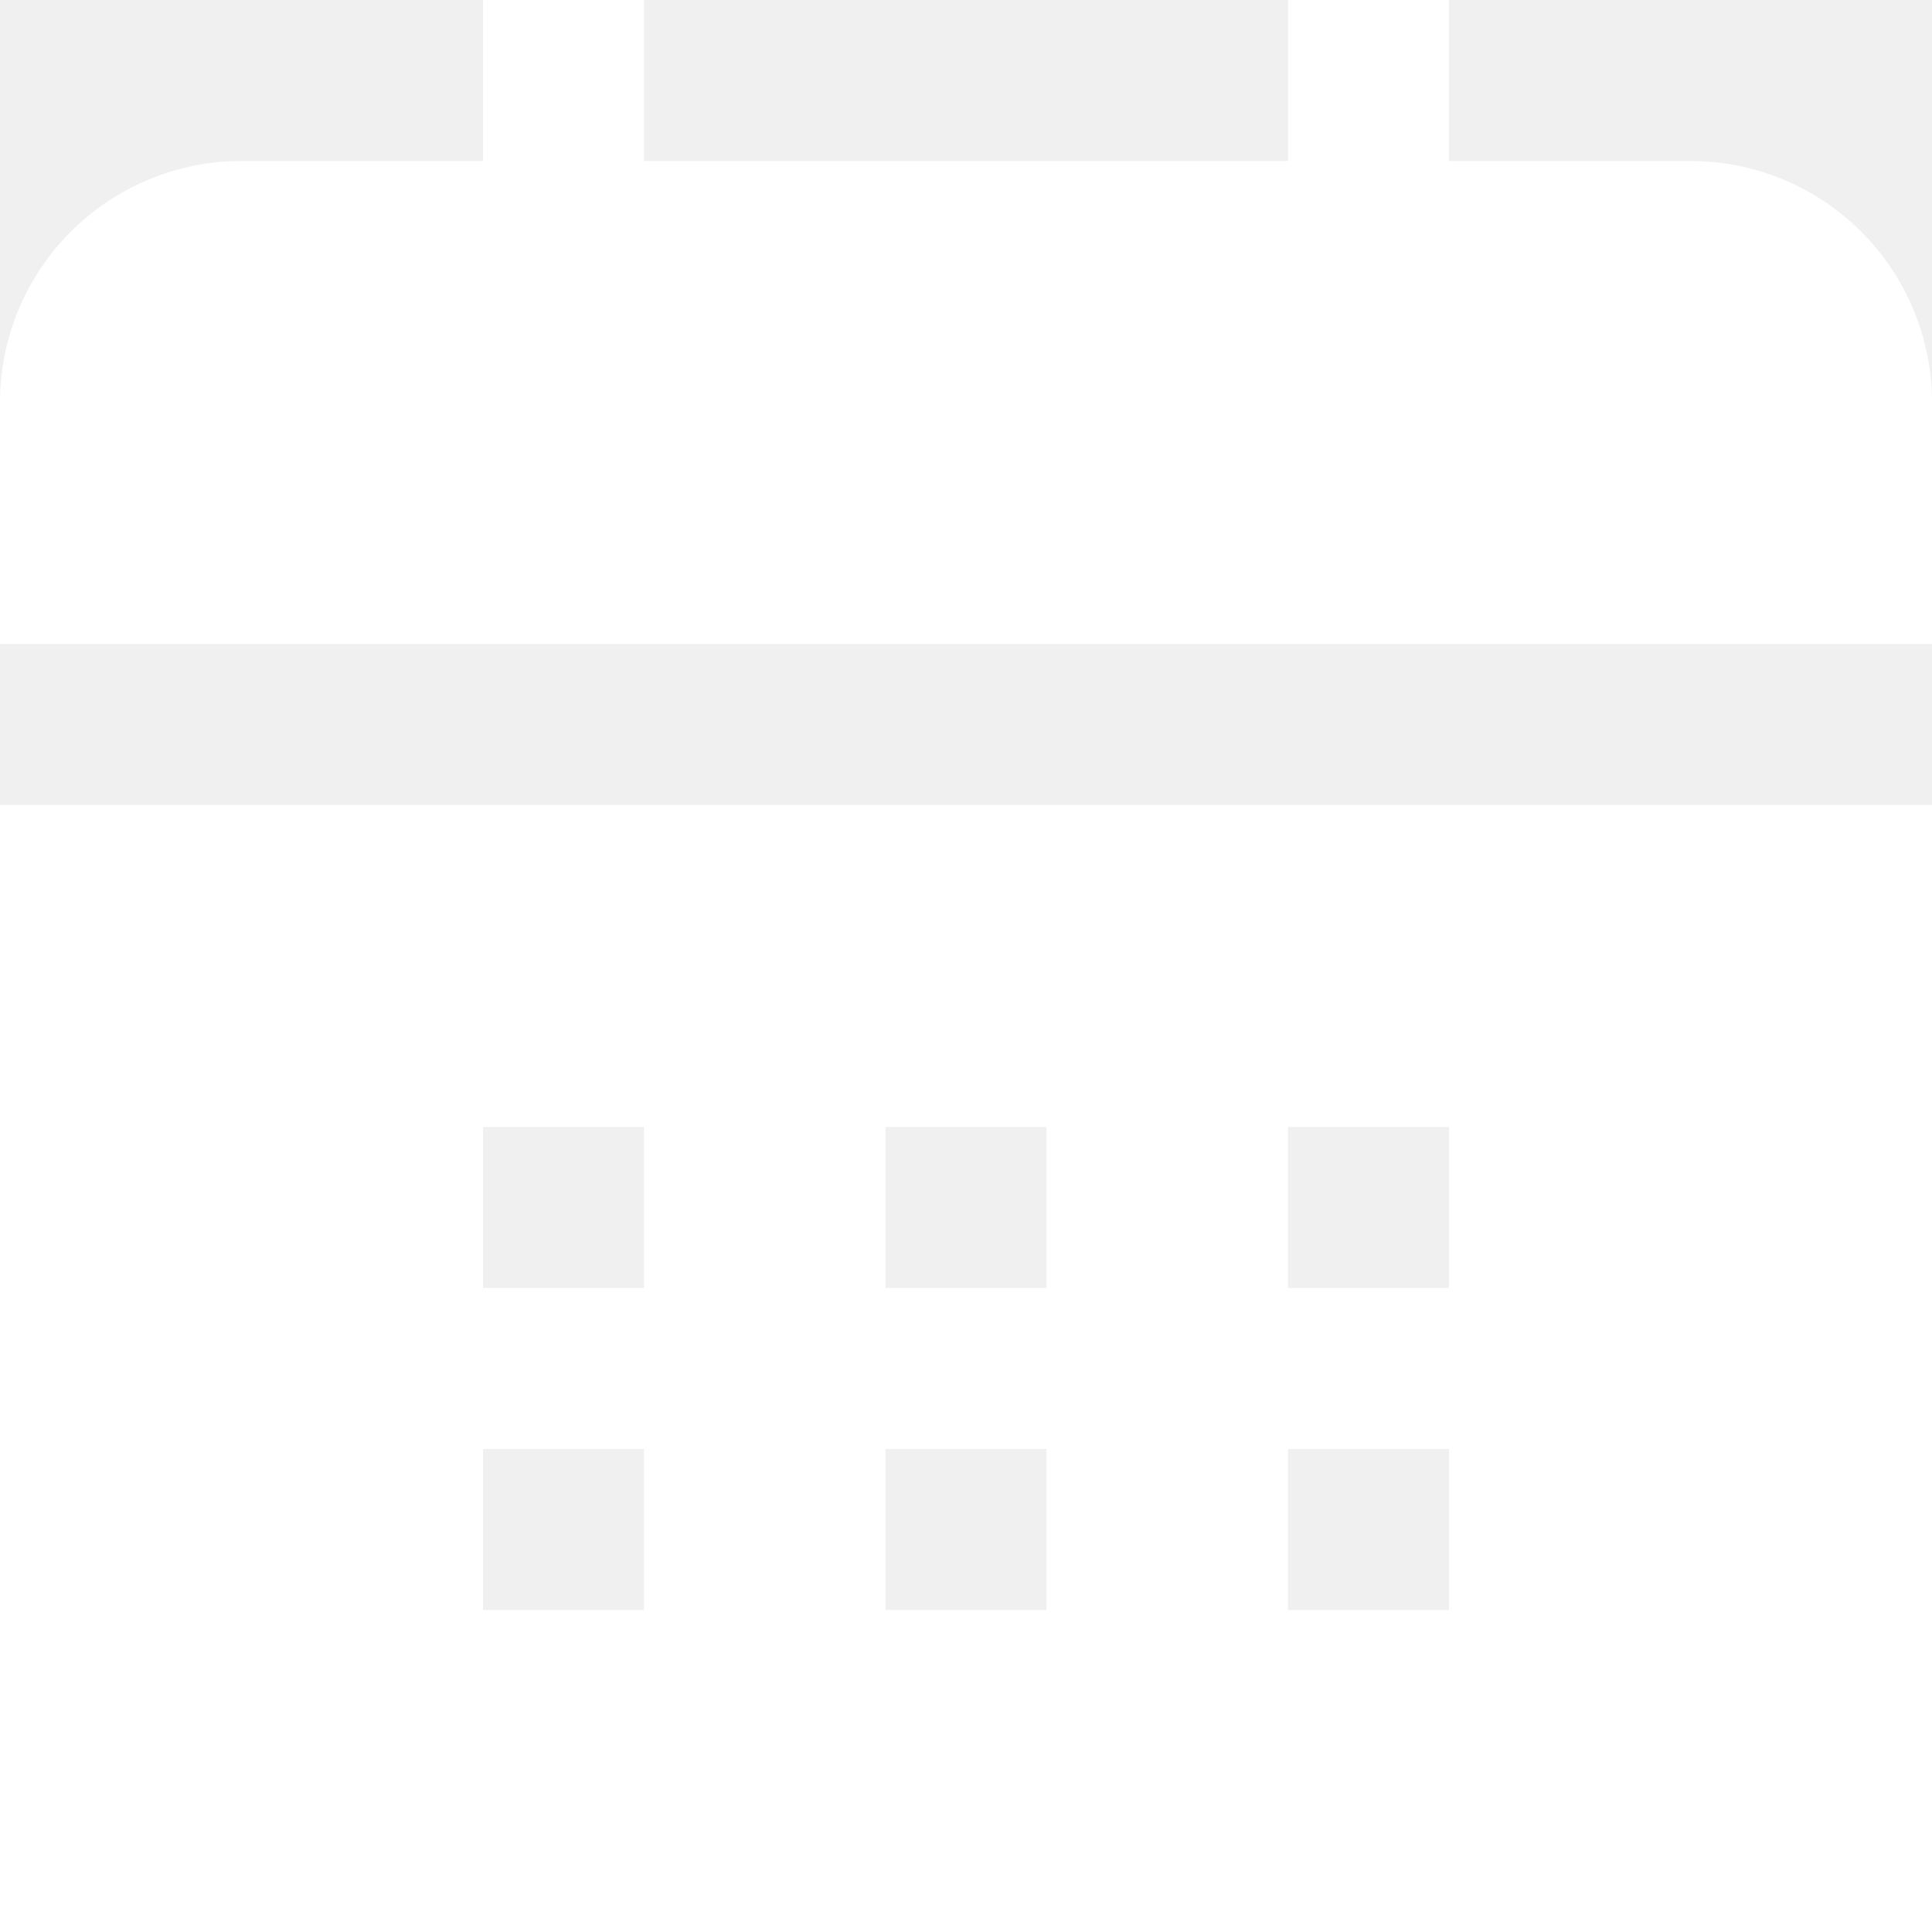
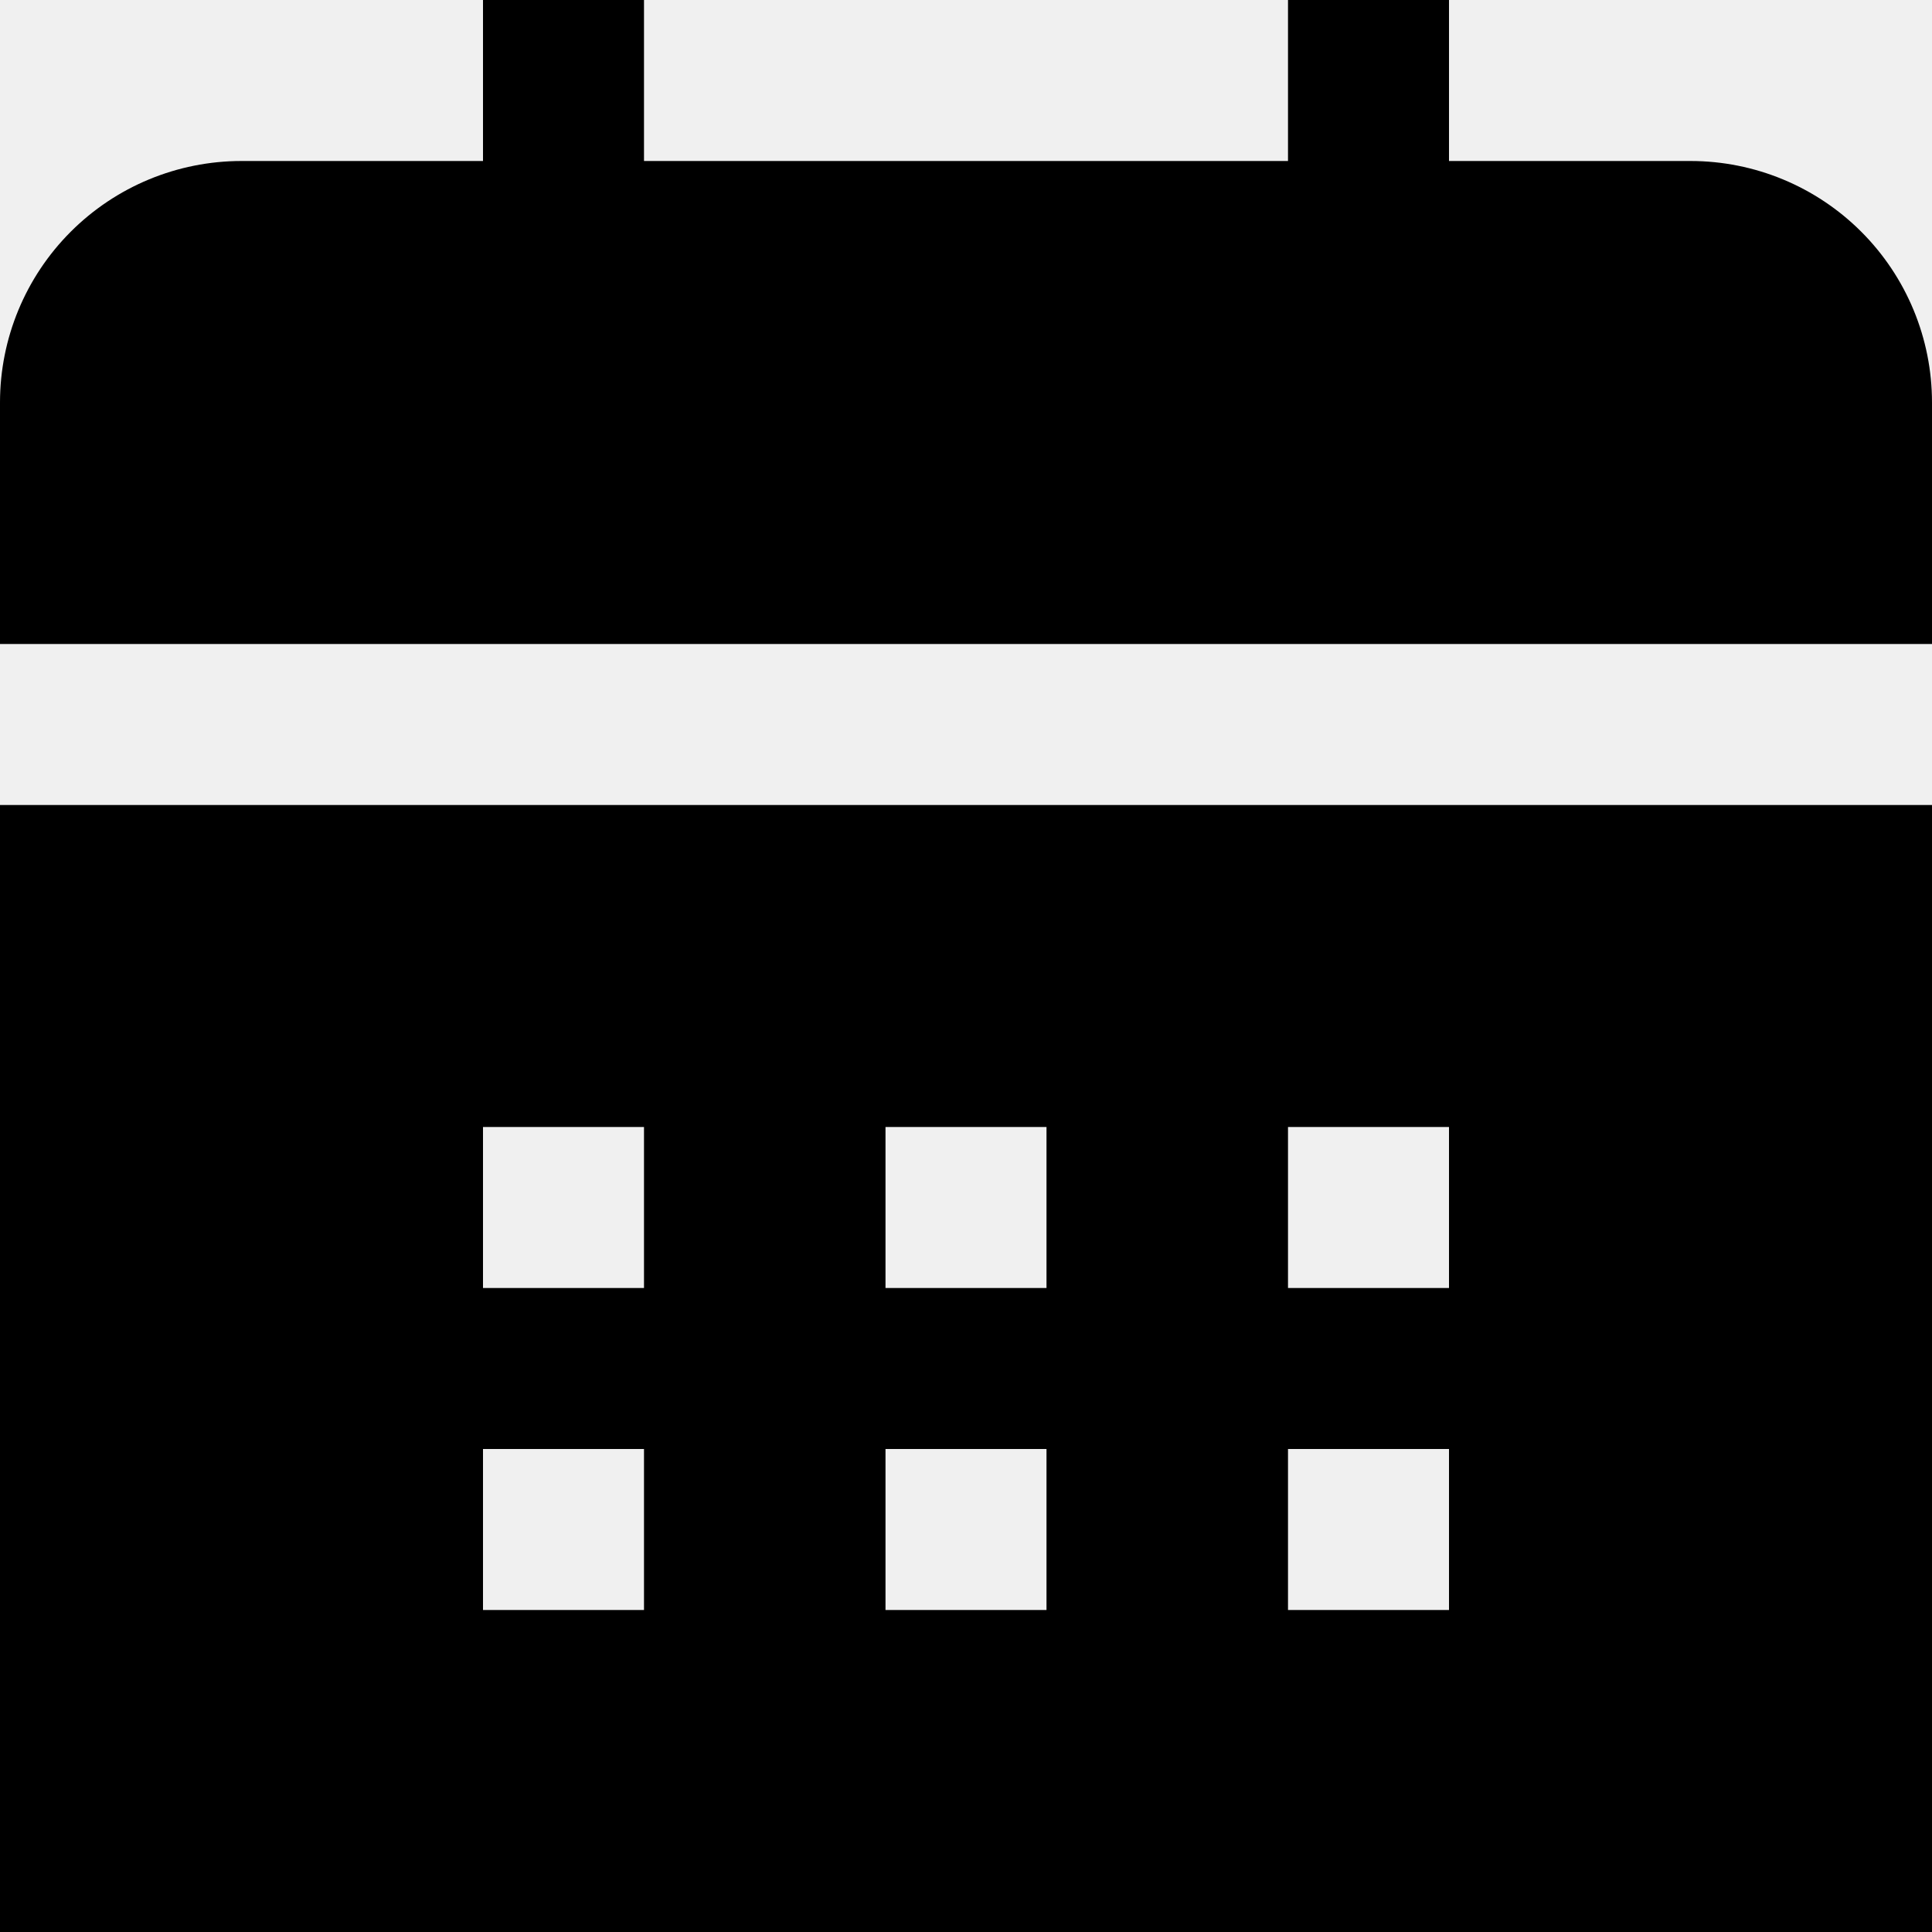
- <svg xmlns="http://www.w3.org/2000/svg" width="18" height="18" viewBox="0 0 18 18" fill="none">
-   <path d="M18 7.5V18H0V7.5H18ZM18 6V3.75C18 3.153 17.763 2.581 17.341 2.159C16.919 1.737 16.347 1.5 15.75 1.5H13.5V0H12V1.5H6V0H4.5V1.5H2.25C1.653 1.5 1.081 1.737 0.659 2.159C0.237 2.581 0 3.153 0 3.75L0 6H18ZM13.5 10.5H12V12H13.5V10.5ZM9.75 10.5H8.25V12H9.75V10.5ZM6 10.5H4.5V12H6V10.5ZM13.5 13.5H12V15H13.5V13.5ZM9.75 13.5H8.25V15H9.75V13.5ZM6 13.5H4.5V15H6V13.5Z" fill="white" />
+ <svg xmlns="http://www.w3.org/2000/svg" width="18" height="18" viewBox="0 0 18 18" fill="currentColor">
+   <path d="M18 7.5V18H0V7.5H18ZM18 6V3.75C18 3.153 17.763 2.581 17.341 2.159C16.919 1.737 16.347 1.5 15.75 1.5H13.5V0H12V1.5H6V0H4.5V1.5H2.25C1.653 1.5 1.081 1.737 0.659 2.159C0.237 2.581 0 3.153 0 3.75L0 6H18ZM13.5 10.5H12V12H13.5V10.5ZM9.75 10.5H8.25V12H9.75V10.5ZM6 10.5H4.5V12H6V10.5ZM13.5 13.5H12V15H13.5V13.5ZM9.75 13.5H8.25V15H9.75V13.5ZM6 13.5H4.5V15H6V13.5Z" />
</svg>
